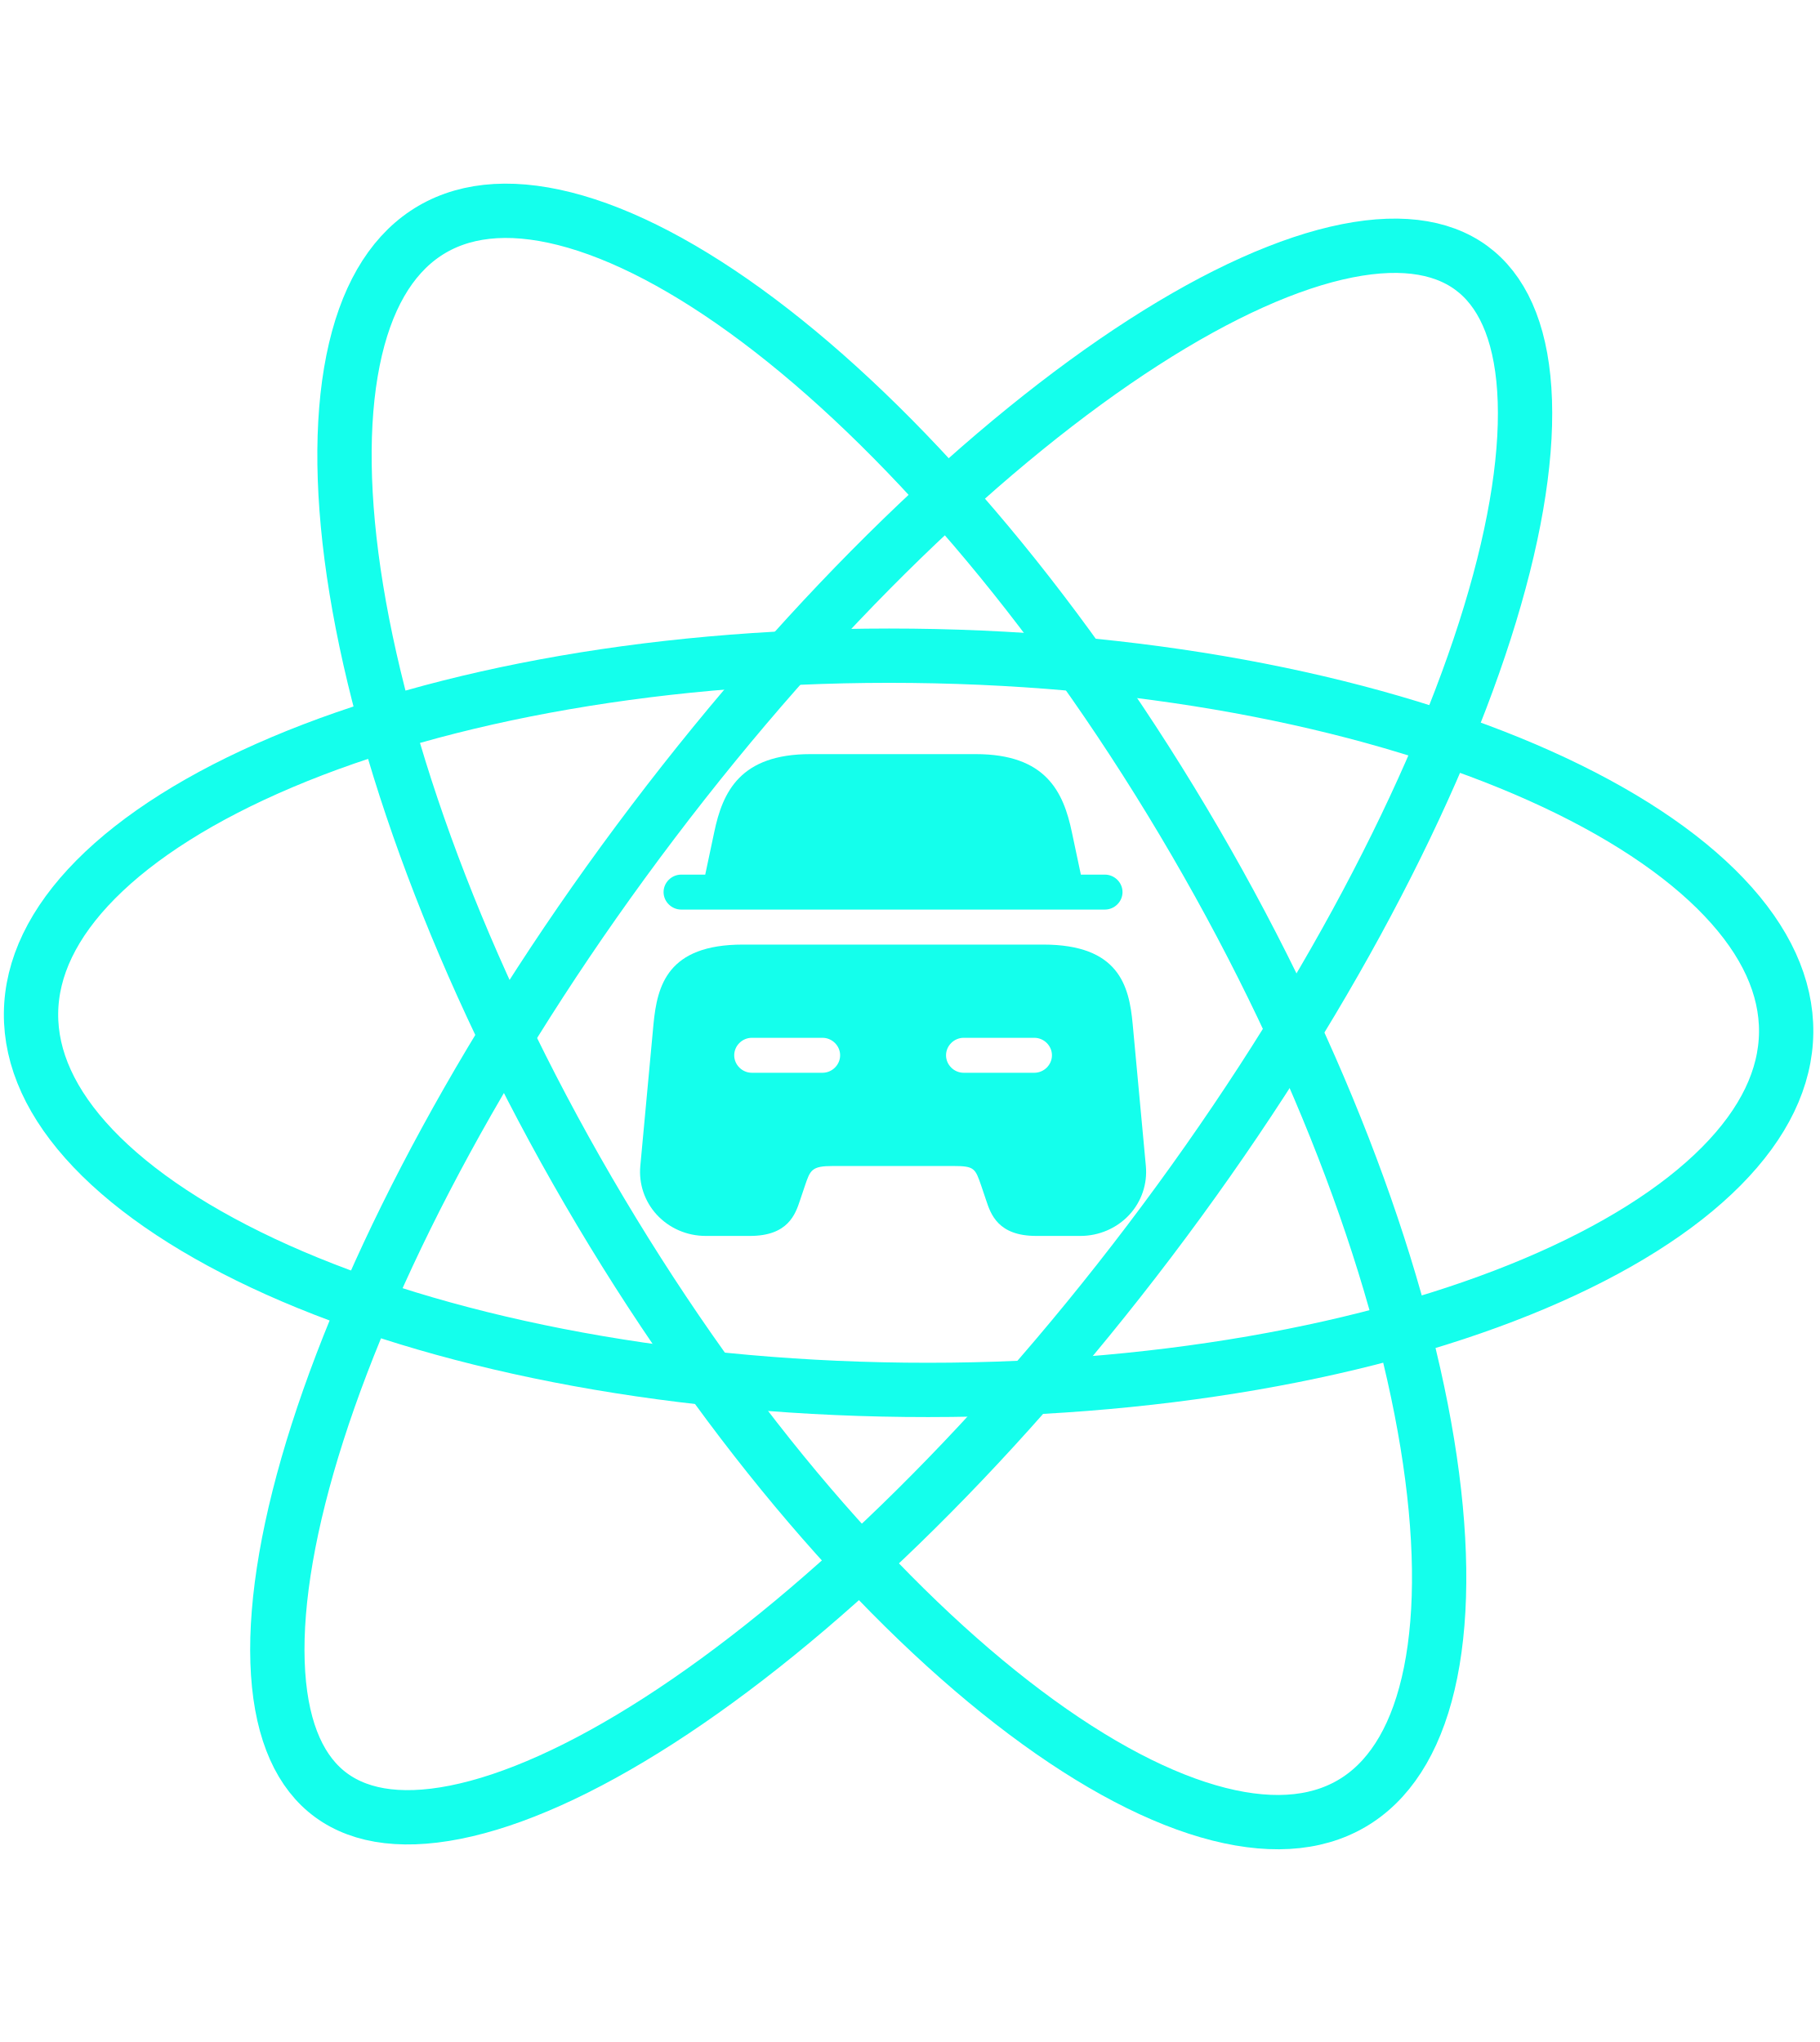
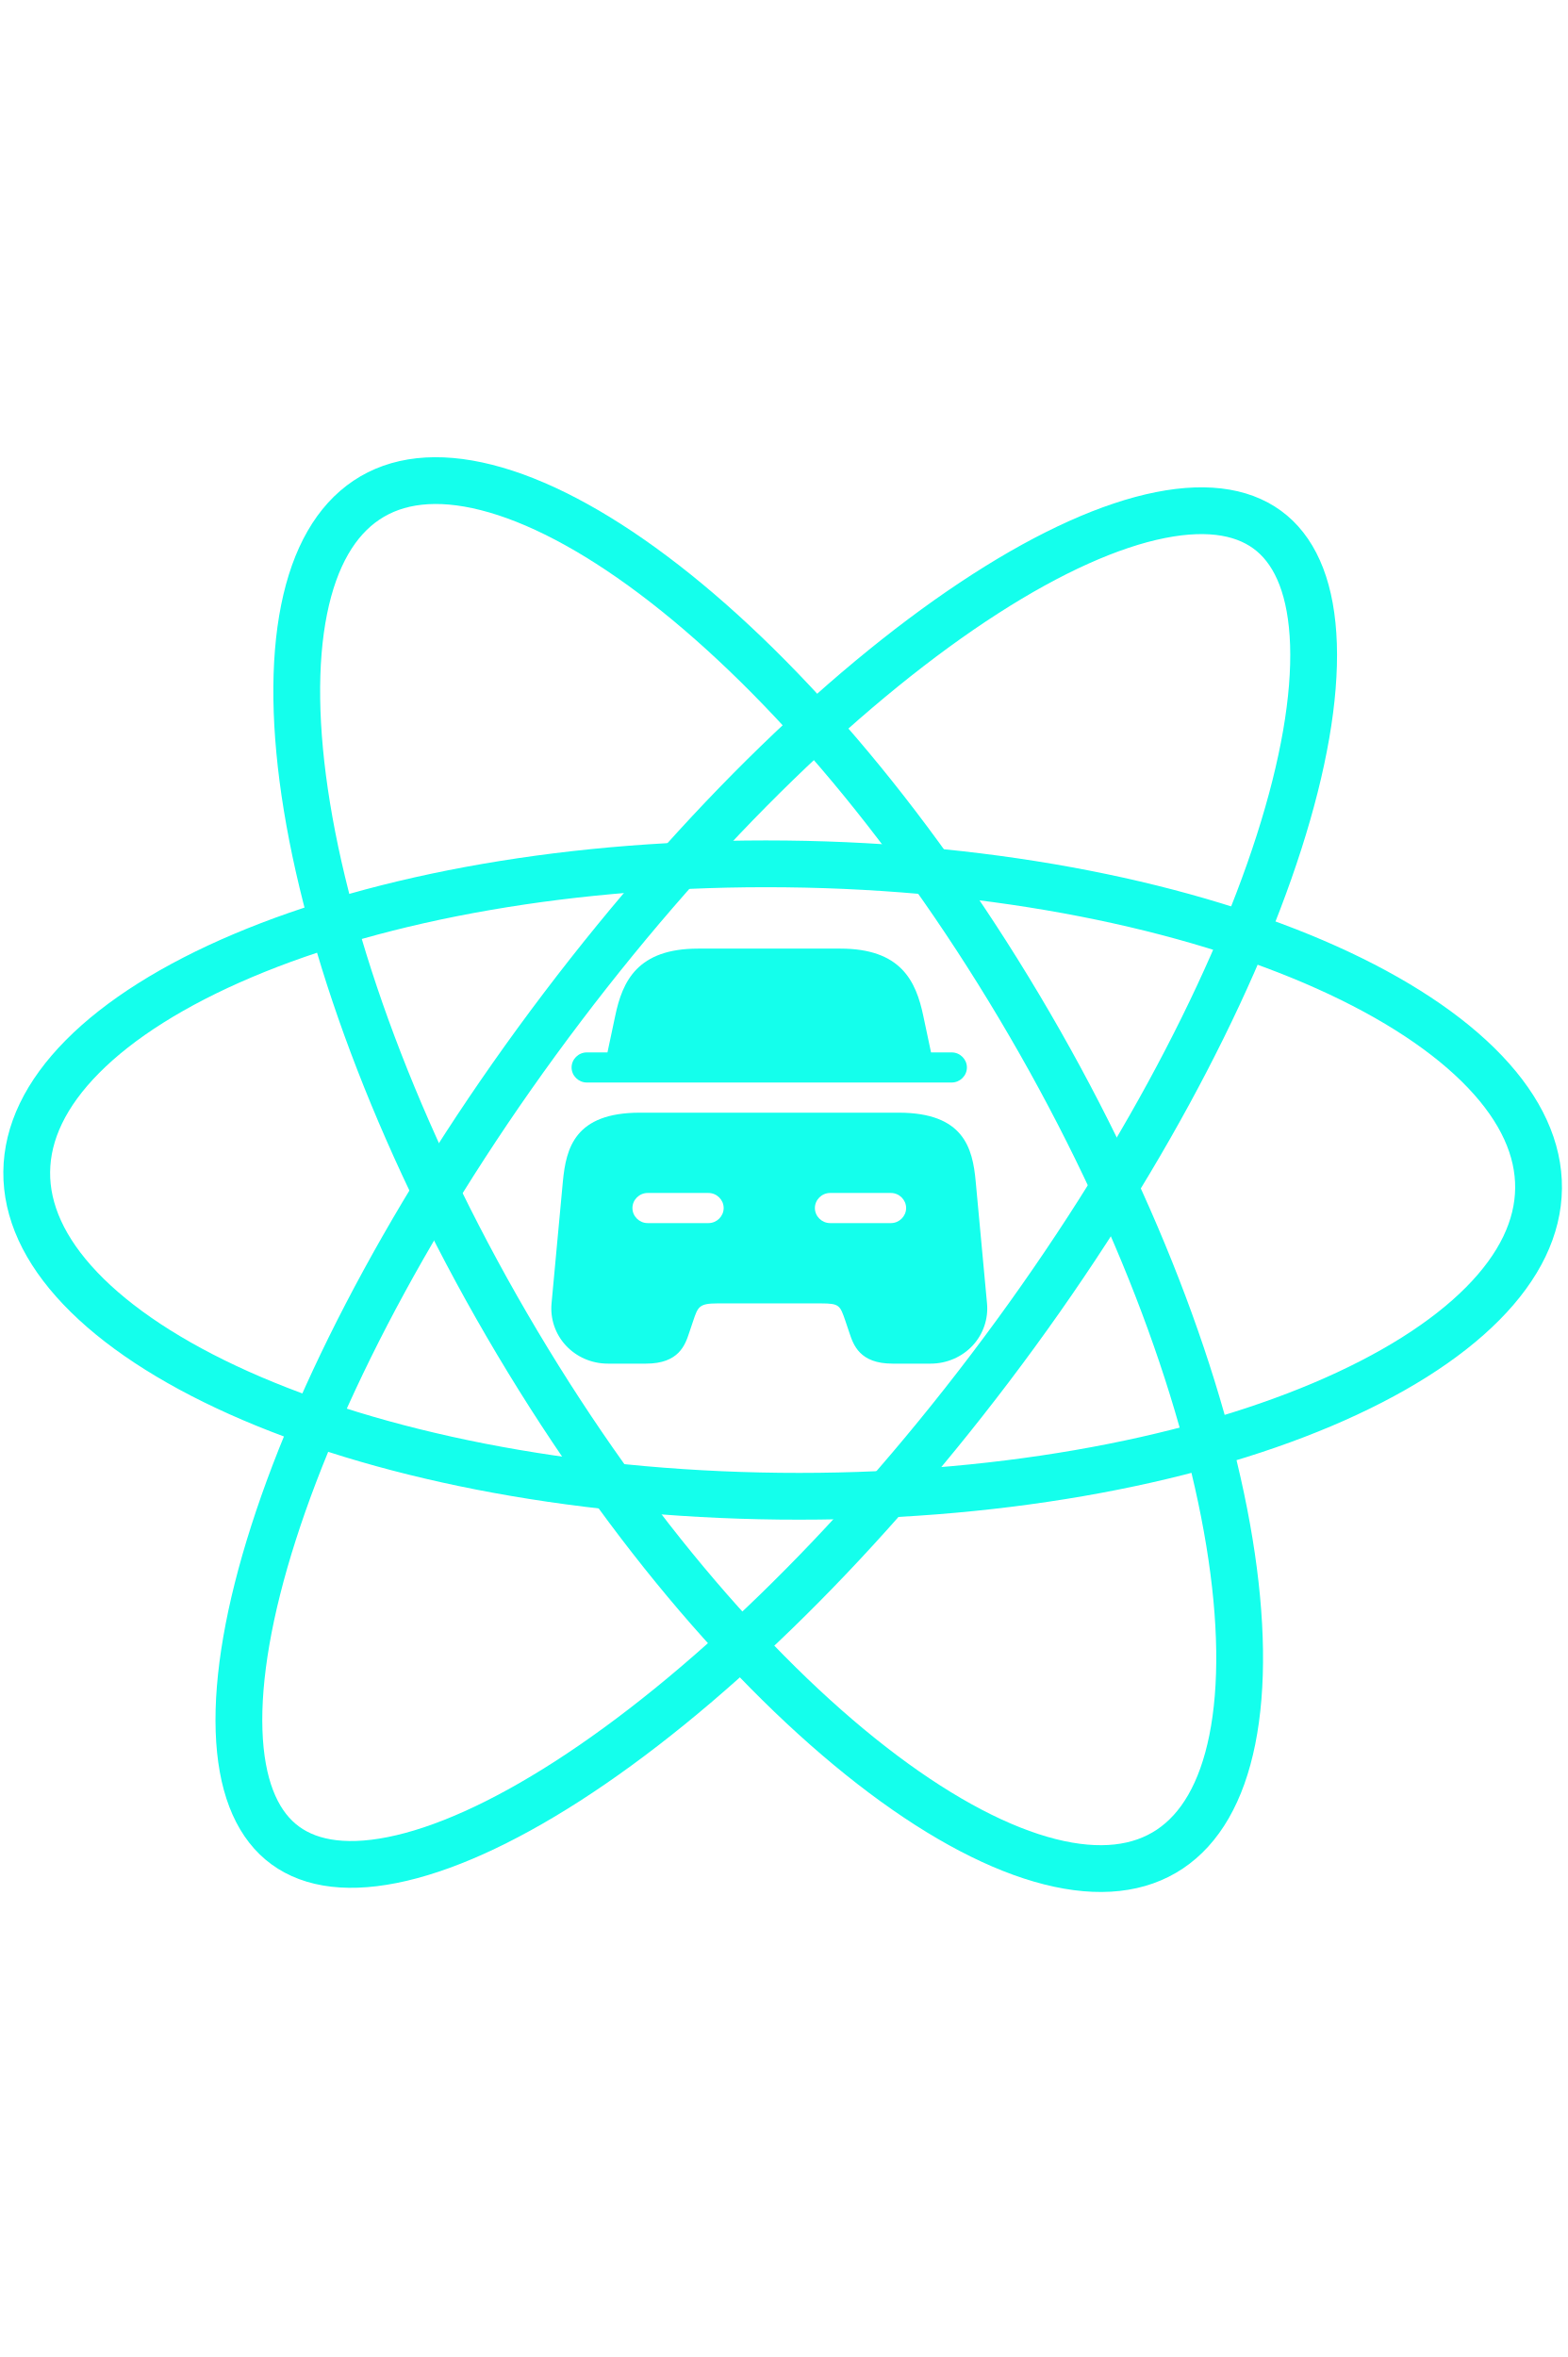
- <svg xmlns="http://www.w3.org/2000/svg" width="335" height="376" viewBox="0 0 335 376" fill="none">
+ <svg xmlns="http://www.w3.org/2000/svg" width="250" height="376" viewBox="0 0 335 376" fill="none">
  <path d="M271.887 50.108C277.172 54.571 280.368 62.352 280.75 73.822C281.132 85.263 278.662 99.652 273.385 116.125C262.845 149.027 241.462 189.151 211.622 228.53C181.781 267.908 149.395 298.74 121.302 316.819C107.236 325.87 94.481 331.573 83.823 333.692C73.14 335.817 65.247 334.234 59.962 329.771C54.676 325.307 51.481 317.526 51.098 306.057C50.717 294.615 53.187 280.226 58.464 263.753C69.004 230.851 90.386 190.727 120.227 151.348C150.068 111.97 182.454 81.138 210.547 63.06C224.612 54.008 237.368 48.305 248.025 46.186C258.709 44.061 266.602 45.644 271.887 50.108Z" stroke="#14FFEC" stroke-width="10" />
  <path d="M250.065 331.339C243.585 335.677 235 336.731 224.422 334.053C213.828 331.371 201.686 325.036 188.752 315.327C162.906 295.924 134.726 263.669 110.552 223.079C86.378 182.49 71.023 141.649 65.611 108.567C62.902 92.012 62.727 77.665 64.997 66.372C67.264 55.094 71.852 47.33 78.332 42.992C84.812 38.653 93.397 37.599 103.975 40.277C114.568 42.959 126.711 49.294 139.645 59.004C165.49 78.406 193.67 110.662 217.844 151.251C242.018 191.84 257.373 232.682 262.786 265.763C265.495 282.319 265.67 296.665 263.4 307.959C261.133 319.236 256.545 327.001 250.065 331.339Z" stroke="#14FFEC" stroke-width="10" />
  <path d="M328.86 190.095C328.778 198.454 324.828 206.775 316.939 214.735C309.026 222.719 297.375 230.088 282.615 236.331C253.113 248.81 212.1 256.405 166.623 255.909C121.145 255.413 80.29 246.925 51.039 233.805C36.405 227.241 24.901 219.619 17.146 211.465C9.415 203.334 5.63 194.929 5.712 186.57C5.794 178.211 9.743 169.891 17.633 161.93C25.545 153.946 37.197 146.577 51.956 140.334C81.459 127.855 122.471 120.26 167.949 120.756C213.427 121.252 254.281 129.74 283.533 142.86C298.166 149.424 309.671 157.046 317.425 165.201C325.157 173.332 328.942 181.736 328.86 190.095Z" stroke="#14FFEC" stroke-width="10" />
  <path d="M206.674 164.264C206.674 166.024 205.201 167.483 203.424 167.483H125.424C123.648 167.483 122.174 166.024 122.174 164.264C122.174 162.505 123.648 161.046 125.424 161.046H129.844L131.491 153.278C133.051 145.767 136.301 138.858 149.214 138.858H179.634C192.548 138.858 195.798 145.767 197.358 153.278L199.004 161.046H203.424C205.201 161.046 206.674 162.505 206.674 164.264Z" fill="#14FFEC" />
  <path d="M208.544 188.563C207.894 181.482 205.987 173.929 192.077 173.929H136.784C122.874 173.929 121.011 181.482 120.318 188.563L117.891 214.7C117.588 217.961 118.671 221.223 120.924 223.669C123.221 226.158 126.471 227.575 129.938 227.575H138.084C145.104 227.575 146.448 223.583 147.314 220.965L148.181 218.39C149.178 215.429 149.438 214.7 153.338 214.7H175.524C179.424 214.7 179.554 215.129 180.681 218.39L181.548 220.965C182.414 223.583 183.758 227.575 190.778 227.575H198.924C202.348 227.575 205.641 226.158 207.938 223.669C210.191 221.223 211.274 217.961 210.971 214.7L208.544 188.563ZM151.431 197.533H138.431C136.654 197.533 135.181 196.074 135.181 194.314C135.181 192.555 136.654 191.095 138.431 191.095H151.431C153.208 191.095 154.681 192.555 154.681 194.314C154.681 196.074 153.208 197.533 151.431 197.533ZM190.431 197.533H177.431C175.654 197.533 174.181 196.074 174.181 194.314C174.181 192.555 175.654 191.095 177.431 191.095H190.431C192.208 191.095 193.681 192.555 193.681 194.314C193.681 196.074 192.208 197.533 190.431 197.533Z" fill="#14FFEC" />
</svg>
